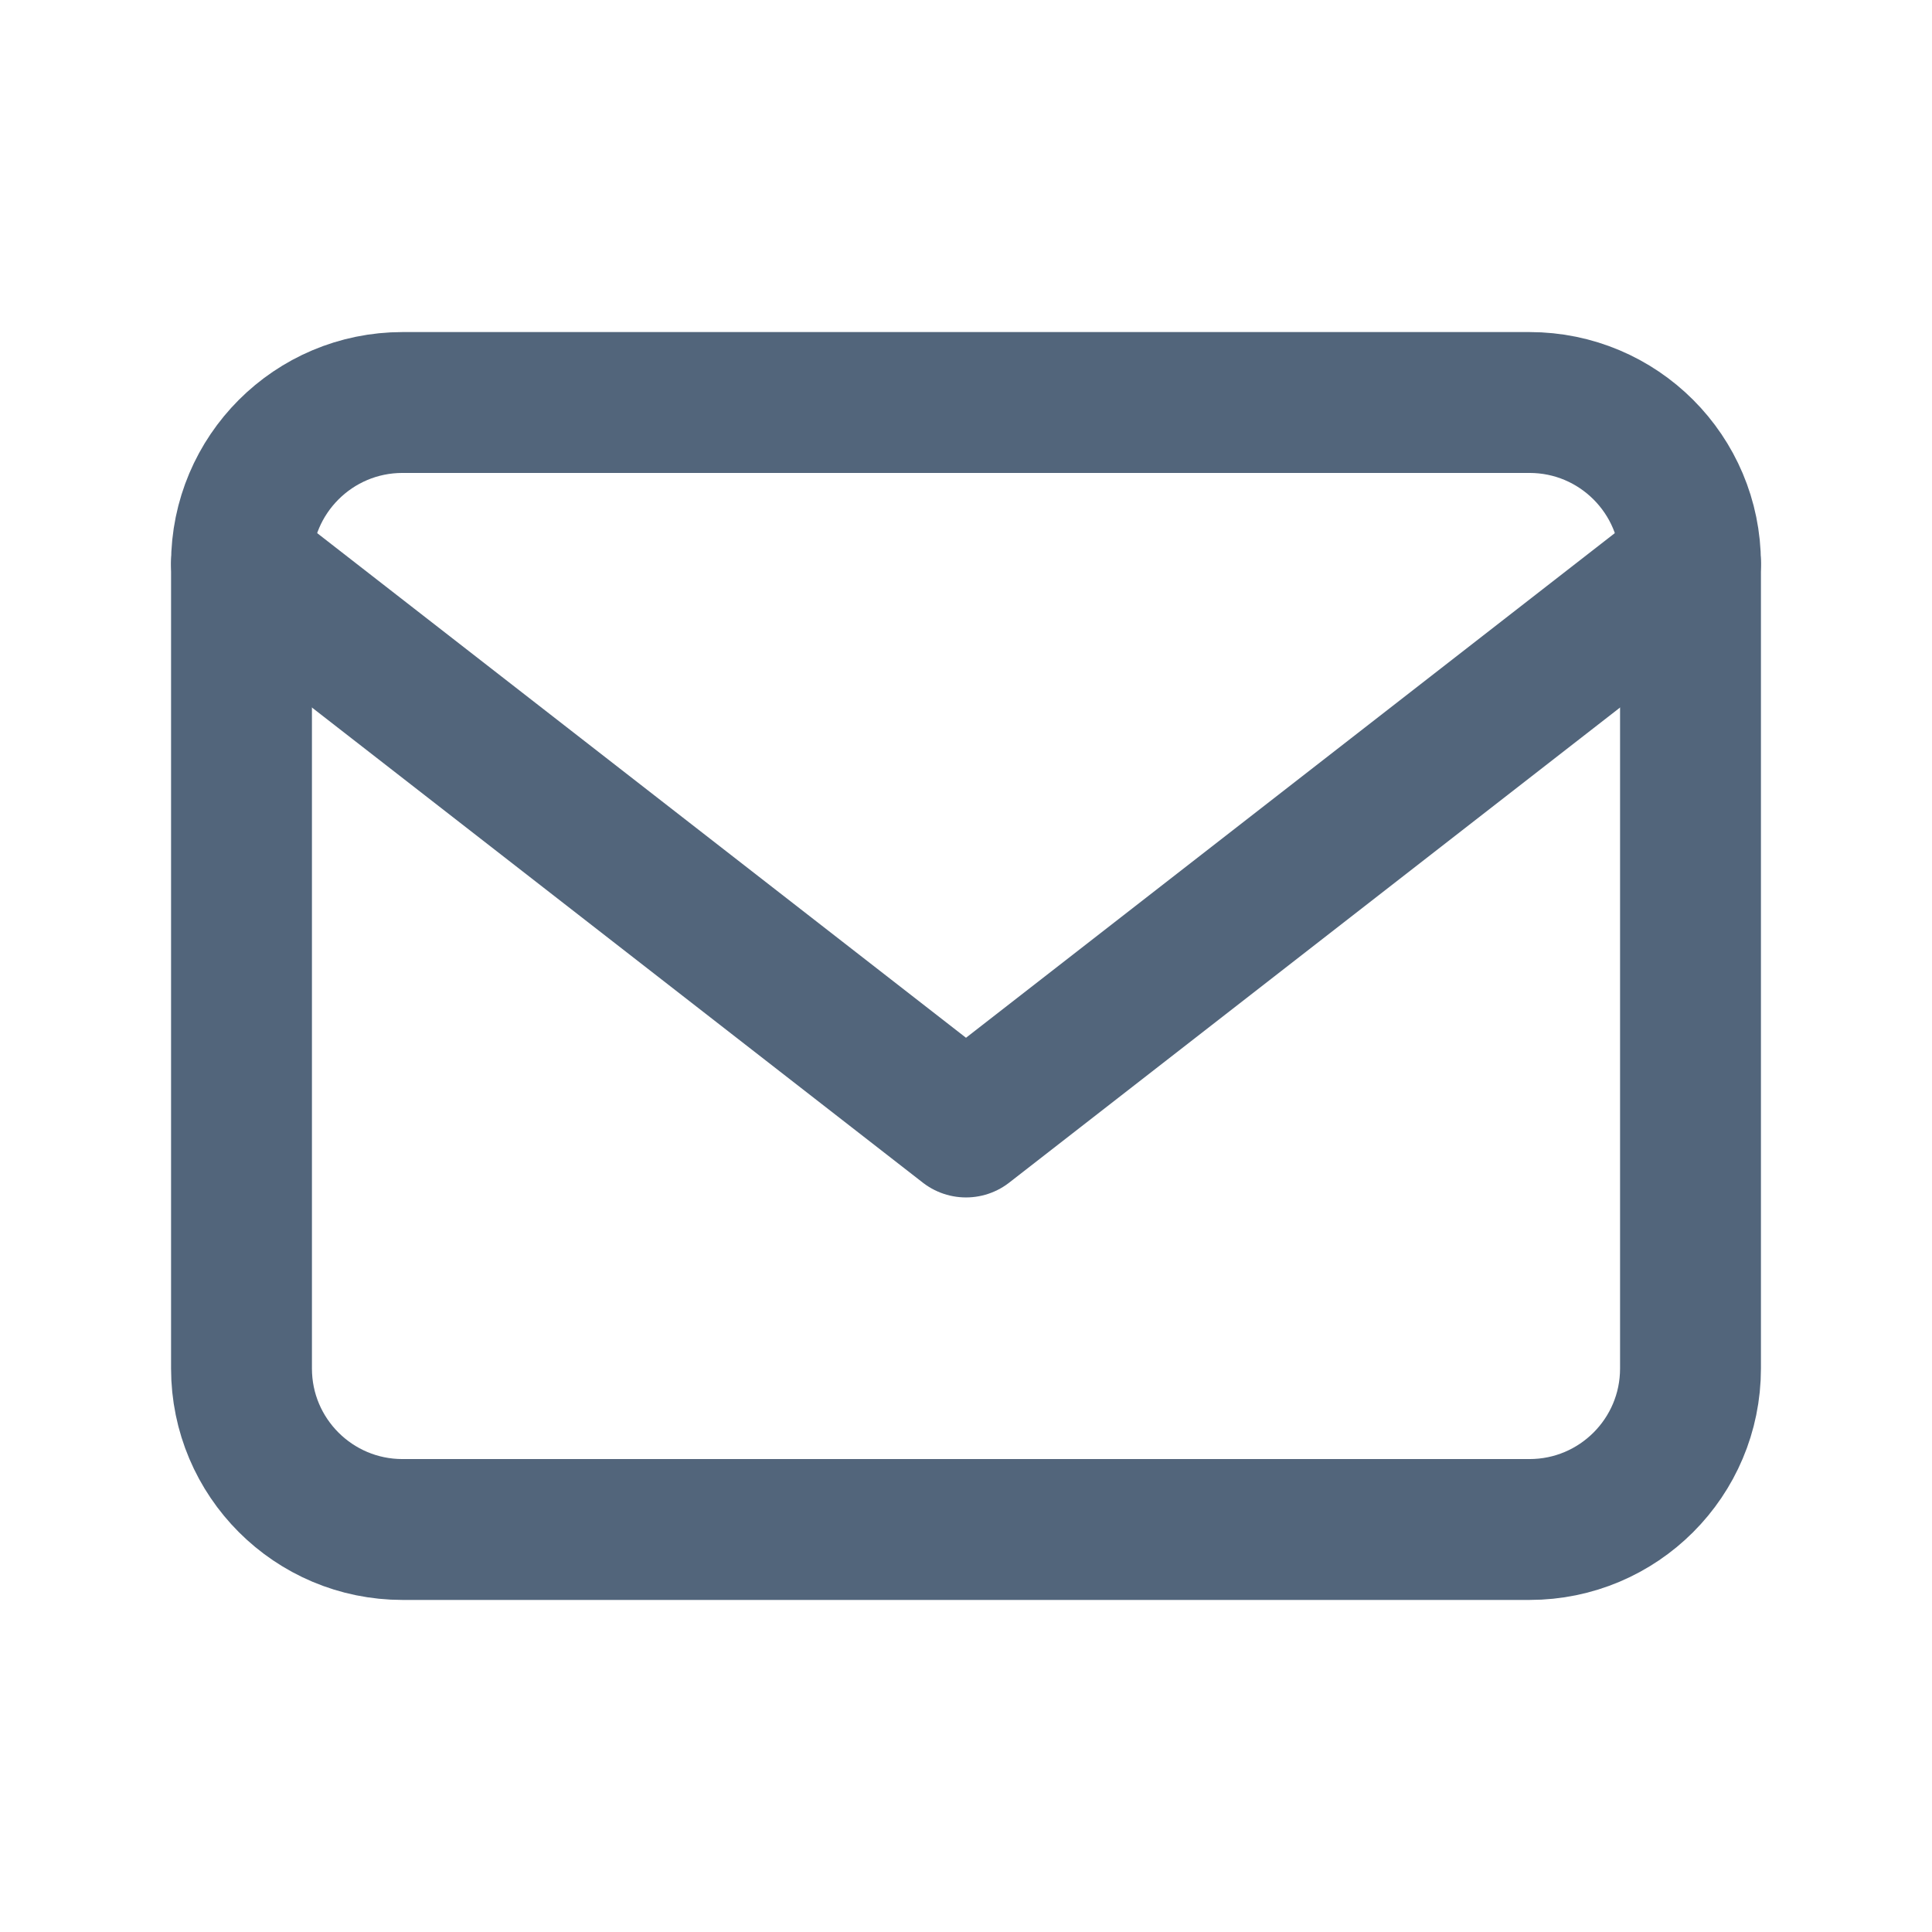
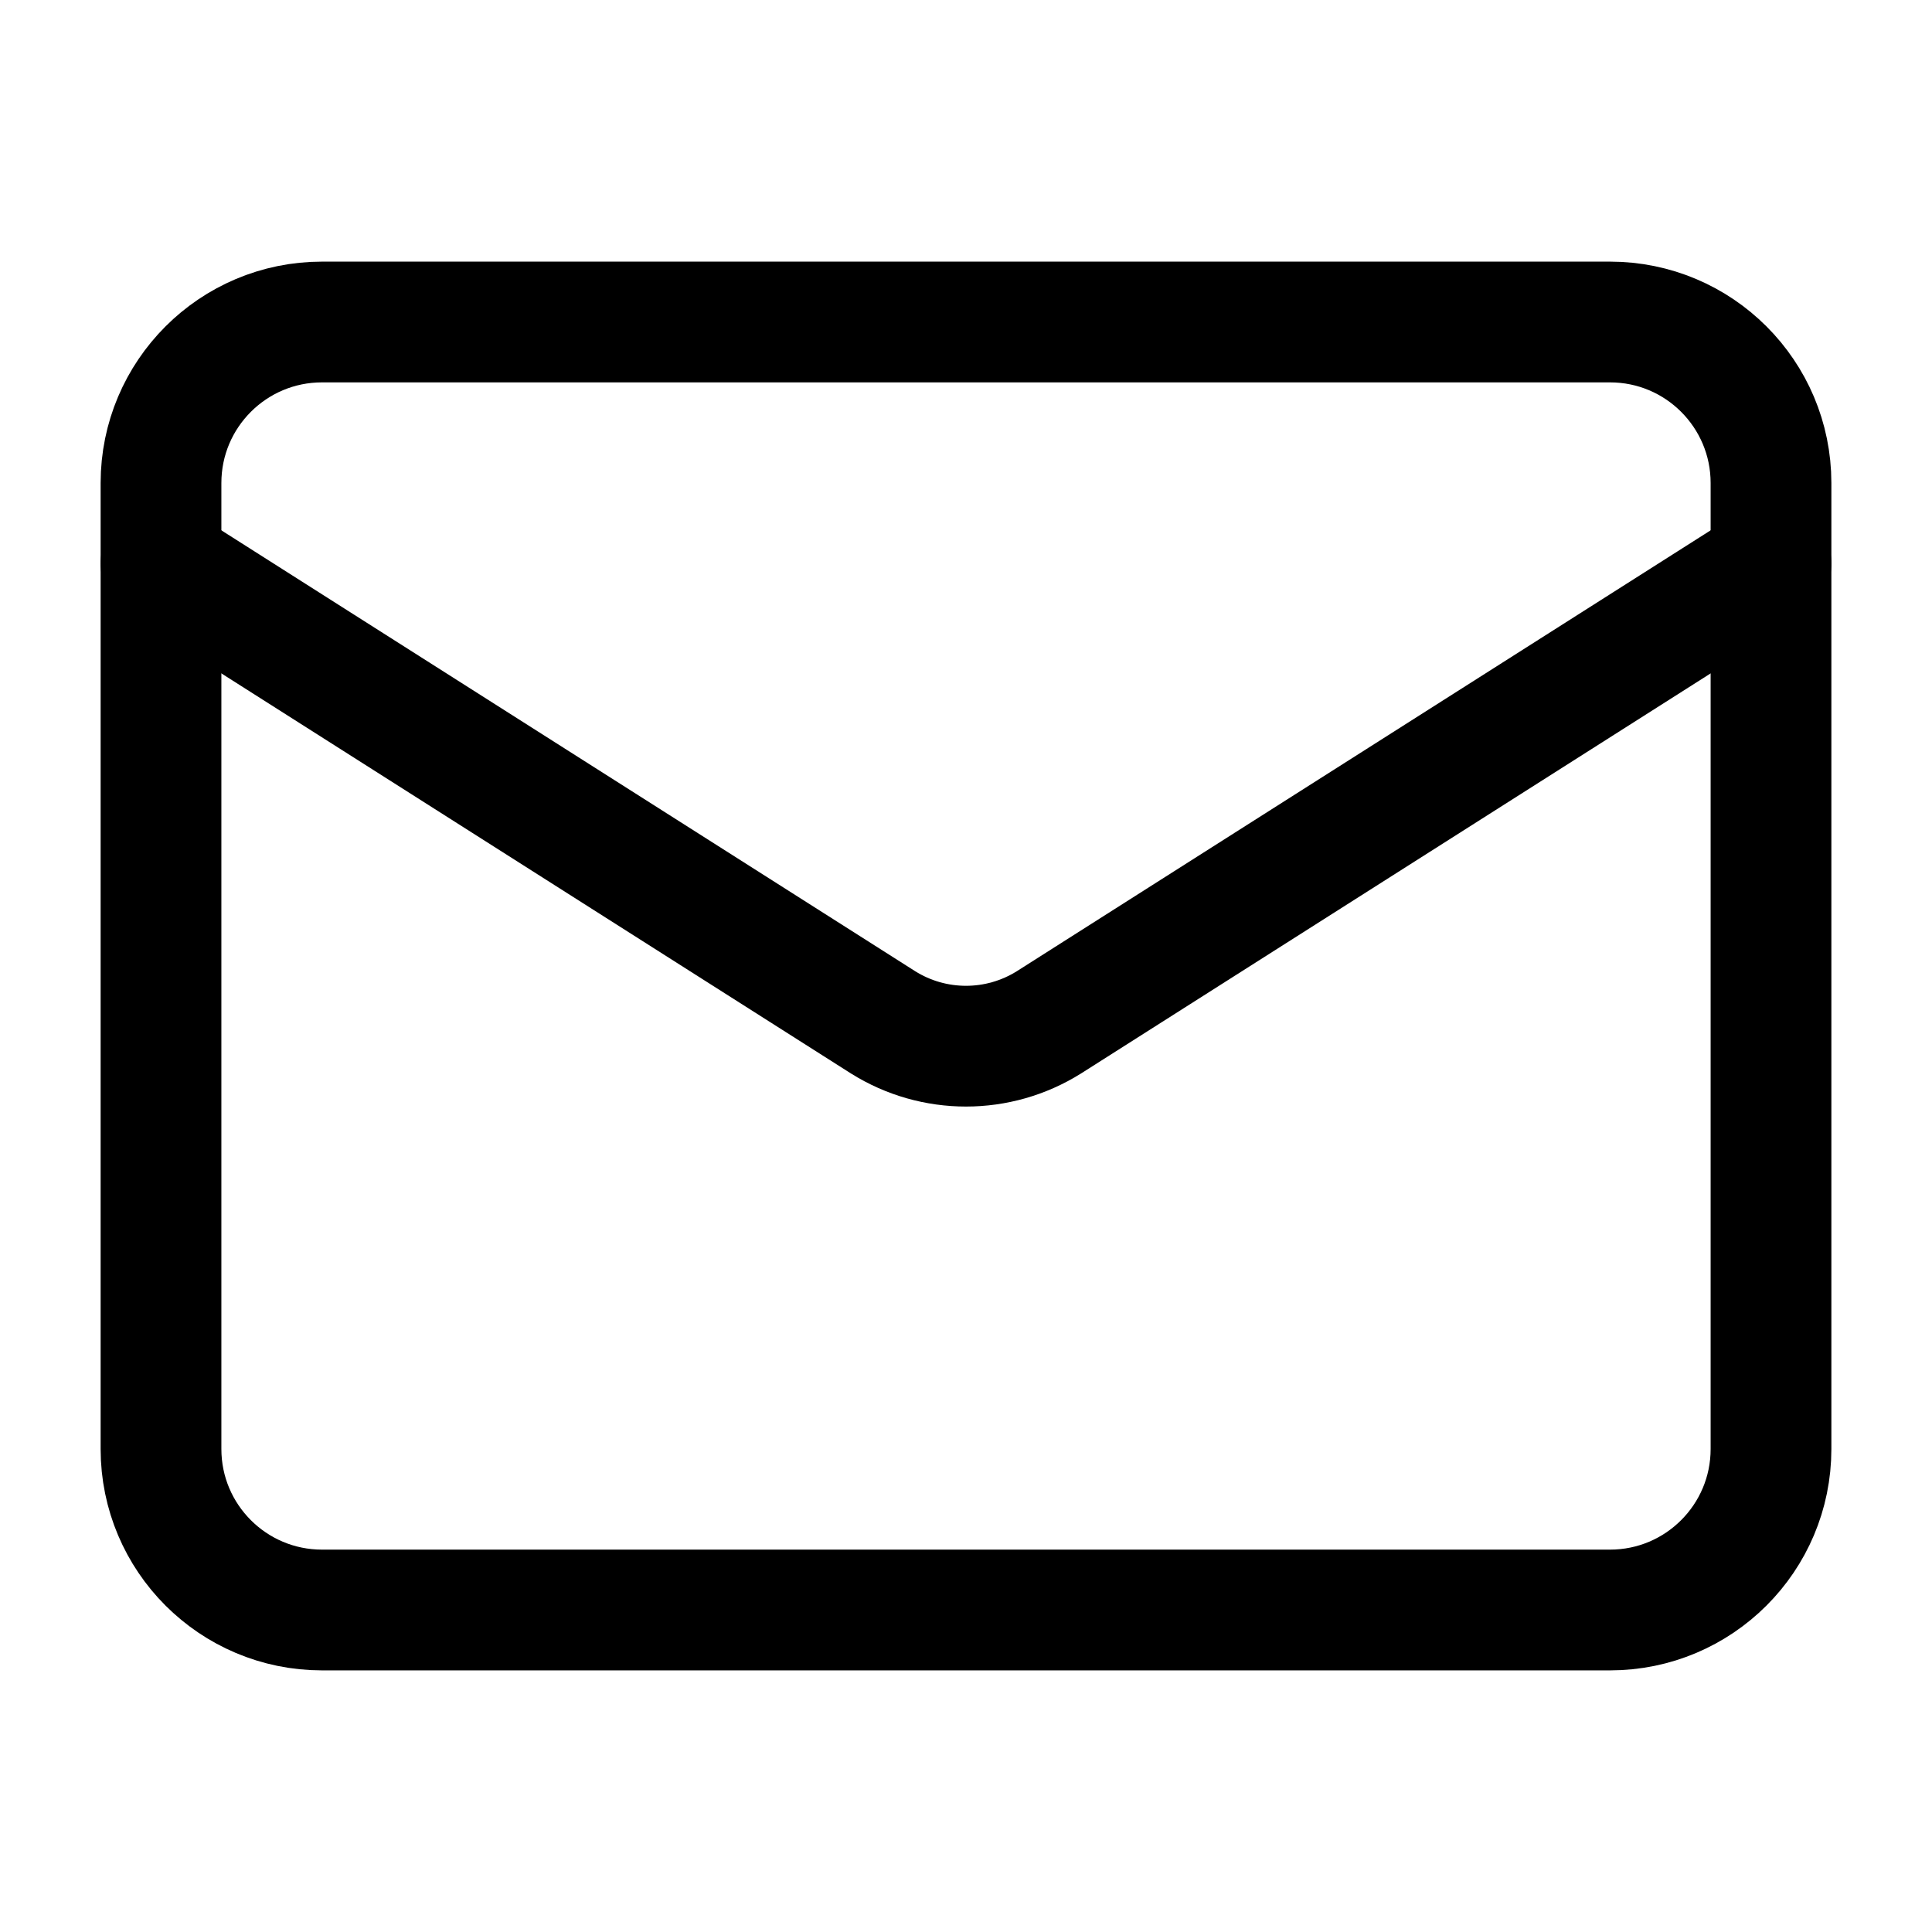
- <svg xmlns="http://www.w3.org/2000/svg" width="24" height="24" viewBox="0 0 24 24" fill="none" stroke="#52657b" stroke-width="1.75" stroke-linecap="round" stroke-linejoin="round">
-   <rect x="3" y="5" width="18" height="14" rx="2" />
-   <path d="m3 7 9 7 9-7" />
+ <svg xmlns="http://www.w3.org/2000/svg" width="24" height="24" viewBox="0 0 24 24" fill="none" stroke="currentColor" stroke-width="1.5" stroke-linecap="round" stroke-linejoin="round">
+   <rect width="20" height="16" x="2" y="4" rx="2" />
+   <path d="m22 7-8.97 5.7a1.94 1.94 0 0 1-2.06 0L2 7" />
</svg>
